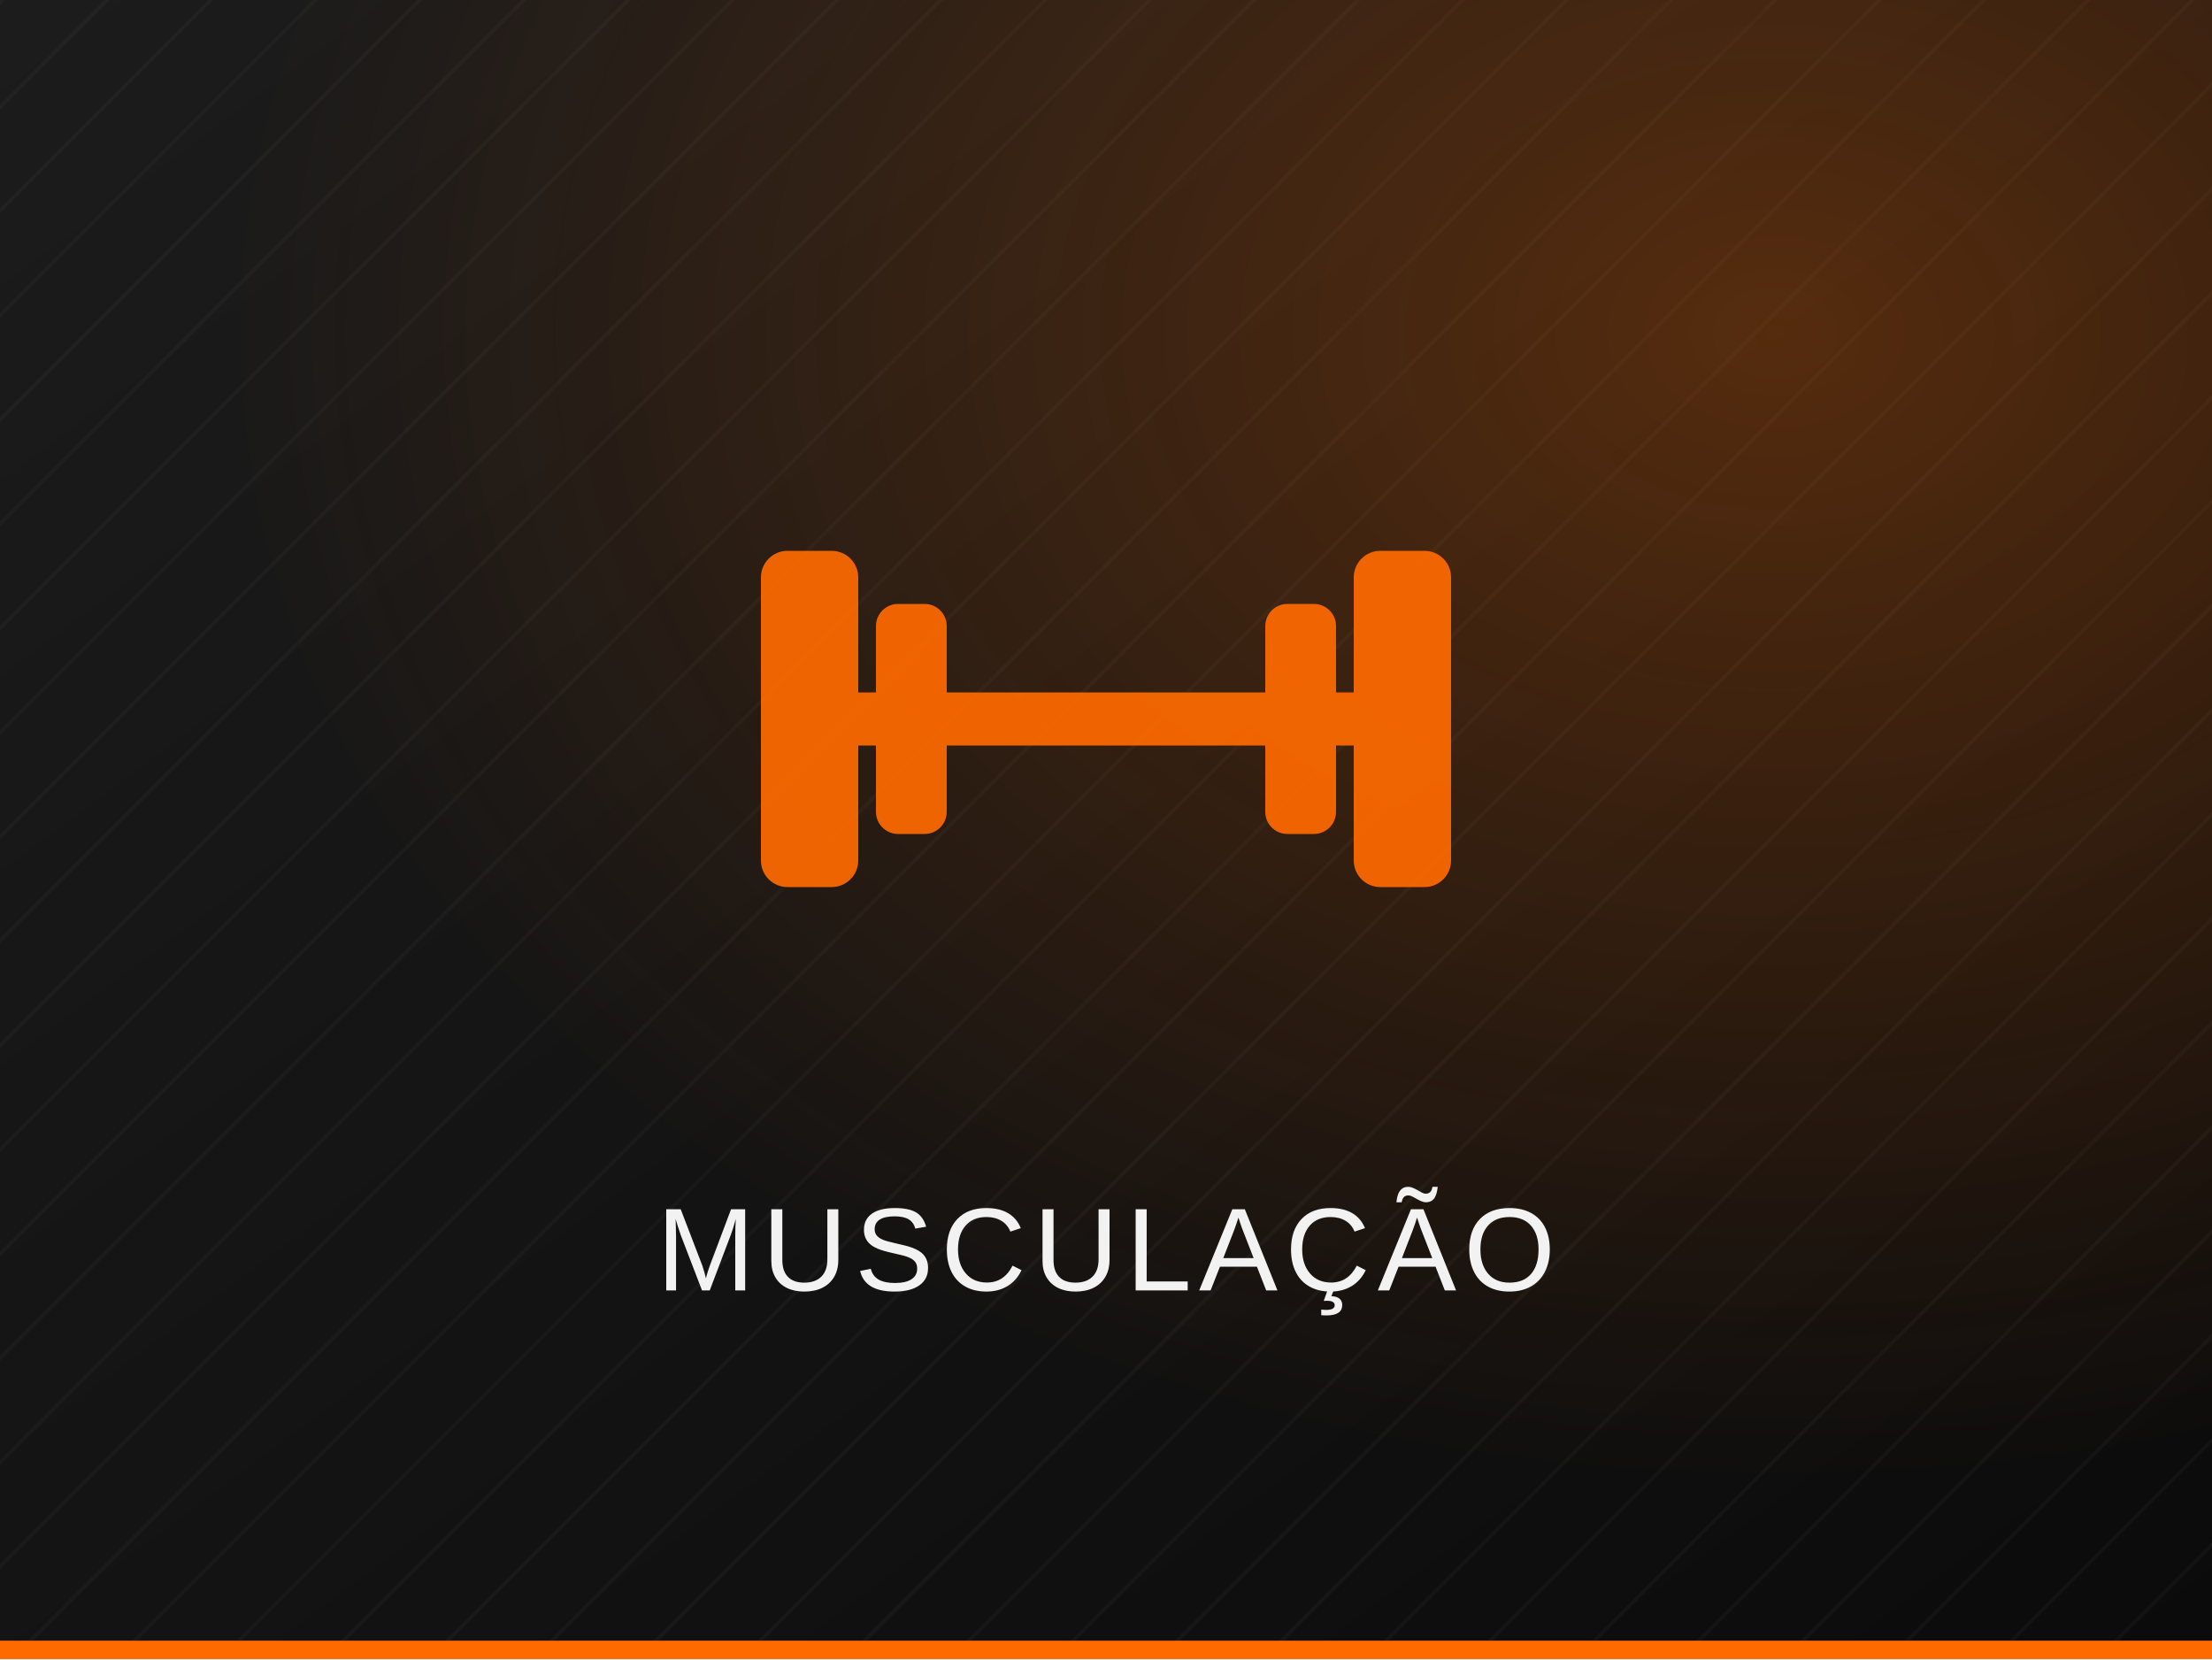
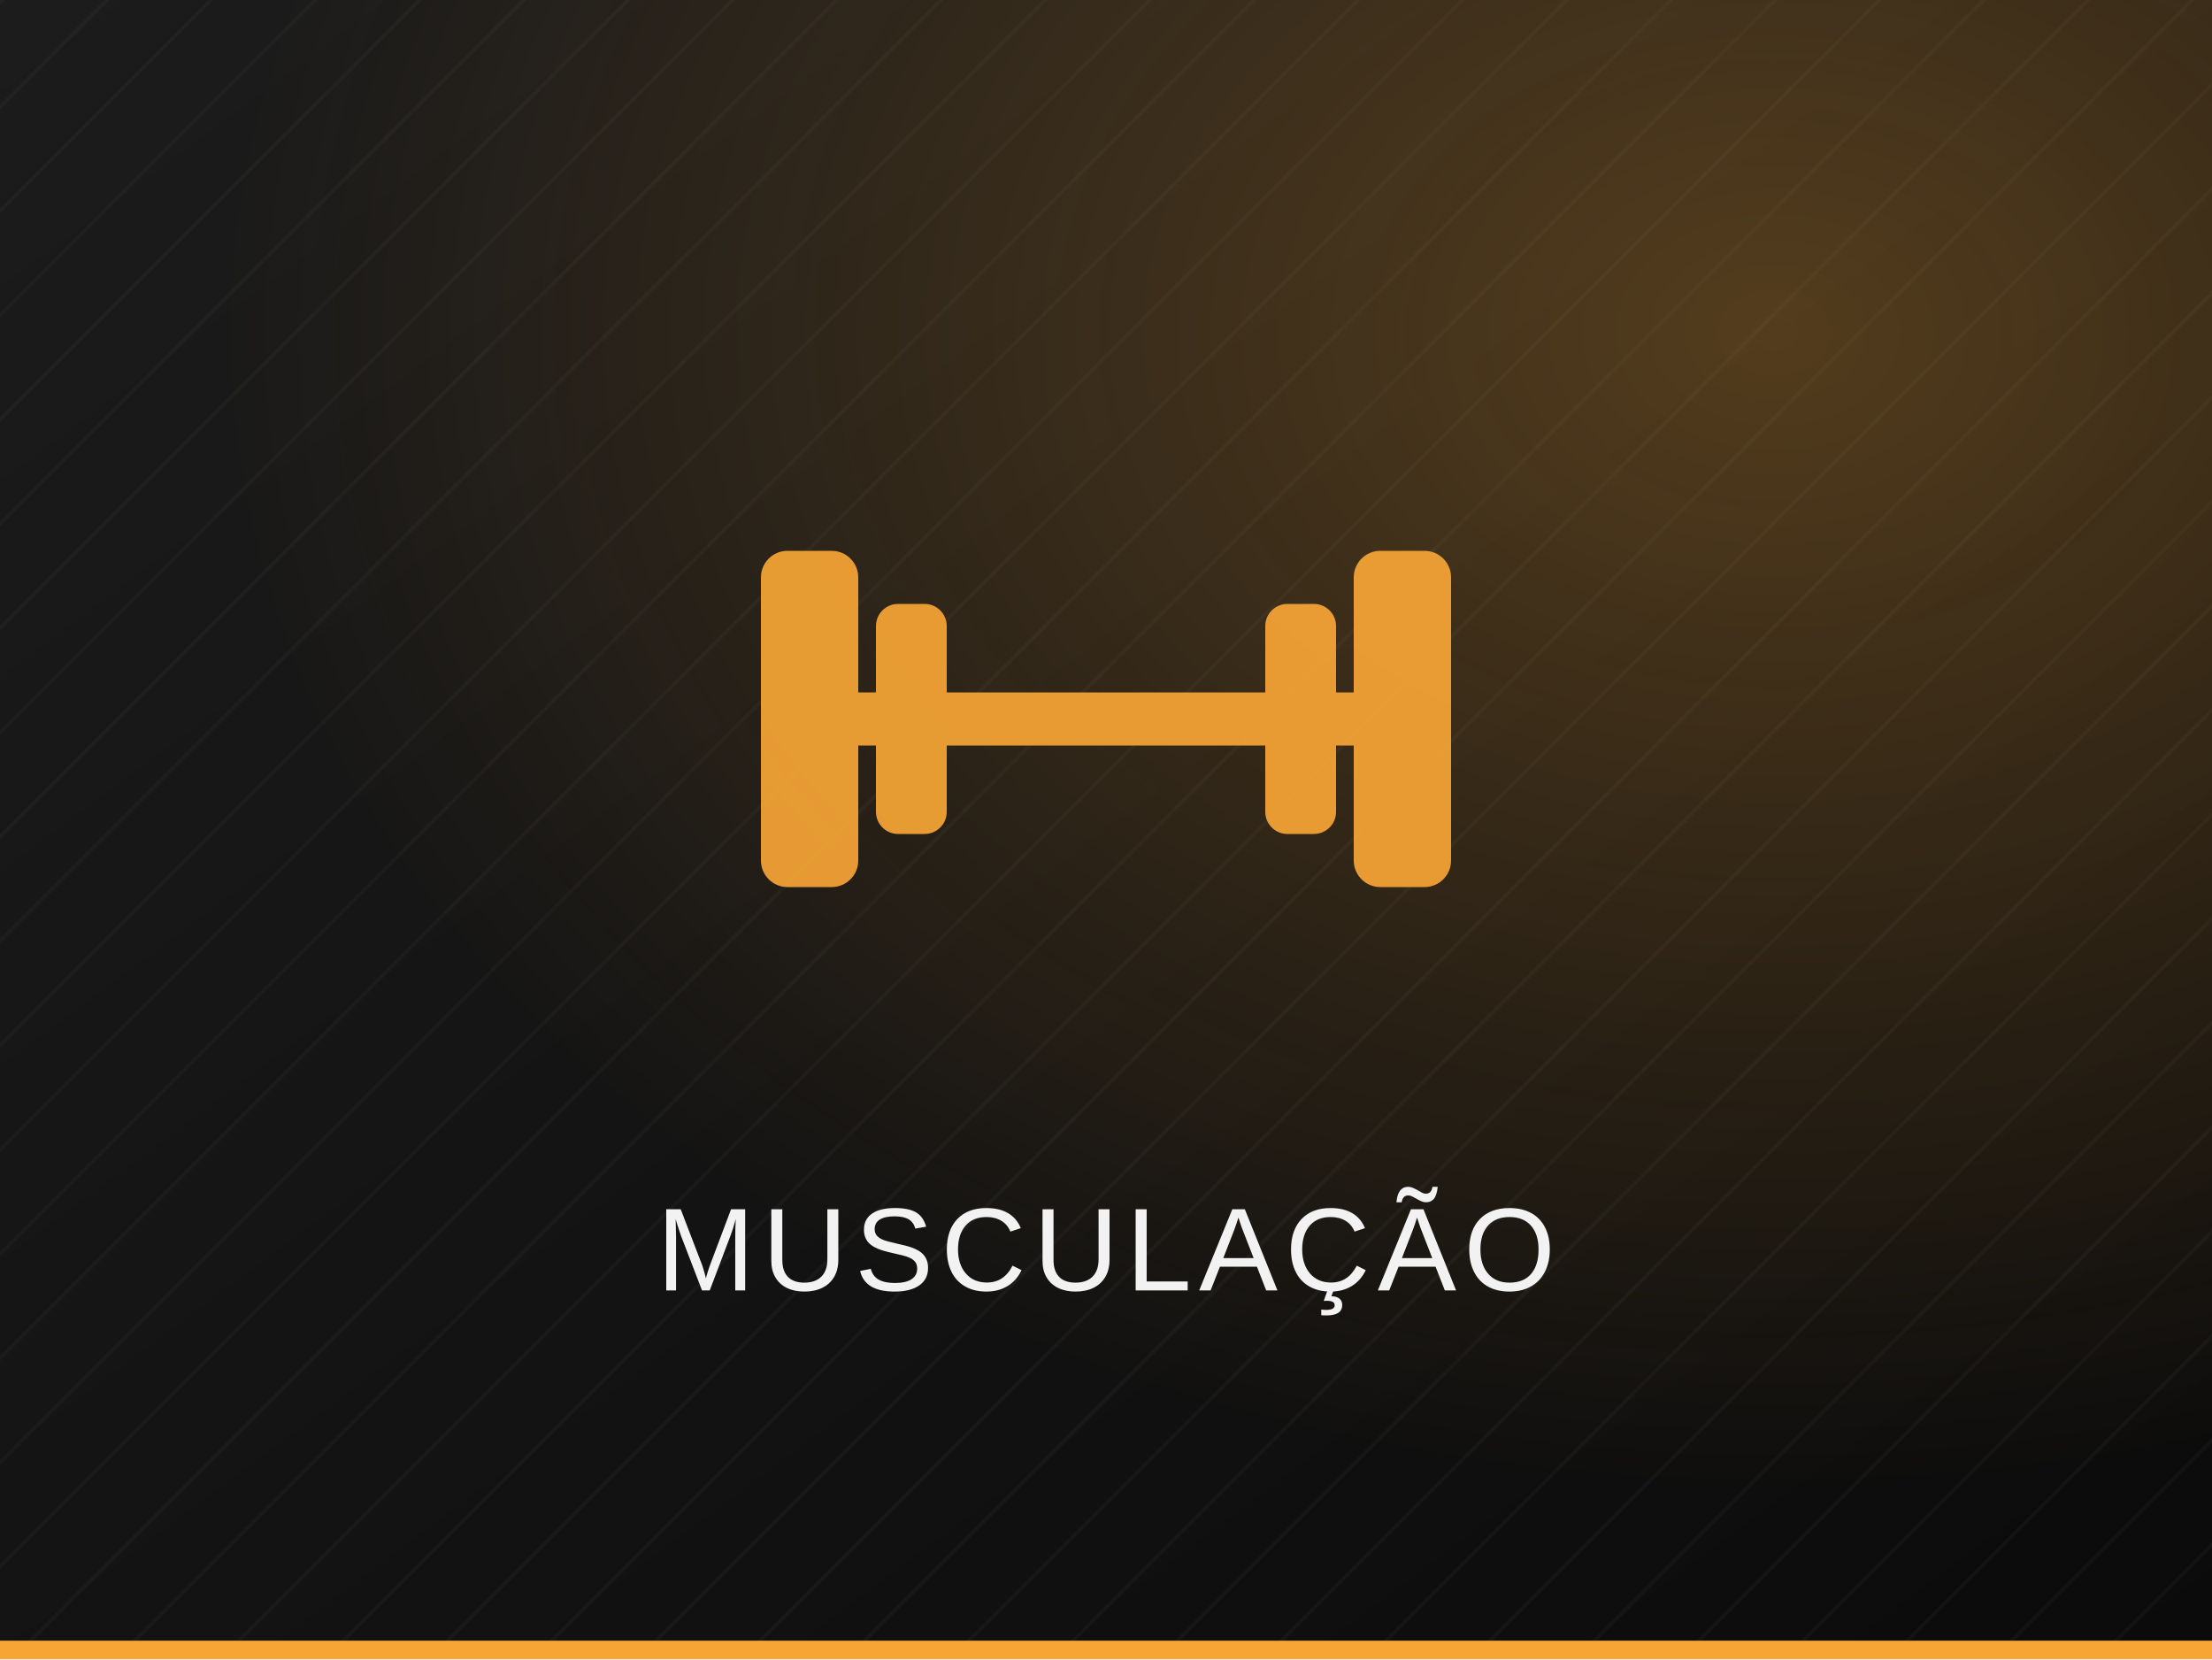
<svg xmlns="http://www.w3.org/2000/svg" viewBox="0 0 1200 900" width="1200" height="900" role="img" aria-label="Imagem de referência — MUSCULAÇÃO">
  <defs>
    <linearGradient id="f" x1="0" y1="0" x2="1" y2="1">
      <stop offset="0" stop-color="#1c1c1c" />
      <stop offset="1" stop-color="#0b0b0b" />
    </linearGradient>
    <radialGradient id="g" cx=".8" cy=".2" r=".7">
-       <stop offset="0" stop-color="#ff6a00" stop-opacity=".28" />
-       <stop offset="1" stop-color="#ff6a00" stop-opacity="0" />
+       <stop offset="0" stop-color="#f7a535" stop-opacity=".28" />
+       <stop offset="1" stop-color="#f7a535" stop-opacity="0" />
    </radialGradient>
    <pattern id="p" width="40" height="40" patternUnits="userSpaceOnUse" patternTransform="rotate(45)">
      <rect width="2" height="40" fill="#ffffff" fill-opacity=".03" />
    </pattern>
  </defs>
  <rect width="1200" height="900" fill="url(#f)" />
  <rect width="1200" height="900" fill="url(#p)" />
  <rect width="1200" height="900" fill="url(#g)" />
  <g transform="translate(360.0 150.0) scale(2.4)" opacity=".92">
-     <g fill="none" stroke="#ff6a00" stroke-width="12" stroke-linecap="round">
+     <g fill="none" stroke="#f7a535" stroke-width="12" stroke-linecap="round">
      <line x1="40" y1="100" x2="160" y2="100" />
    </g>
-     <g fill="#ff6a00">
+     <g fill="#f7a535">
      <rect x="22" y="62" width="22" height="76" rx="6" />
      <rect x="156" y="62" width="22" height="76" rx="6" />
      <rect x="48" y="74" width="16" height="52" rx="5" />
      <rect x="136" y="74" width="16" height="52" rx="5" />
    </g>
  </g>
  <text x="600.0" y="700.0" text-anchor="middle" font-family="Arial Black, Arial, sans-serif" font-size="64" fill="#f2f2f2" letter-spacing="4">MUSCULAÇÃO</text>
-   <rect x="0" y="890" width="1200" height="10" fill="#ff6a00" />
+   <rect x="0" y="890" width="1200" height="10" fill="#f7a535" />
</svg>
